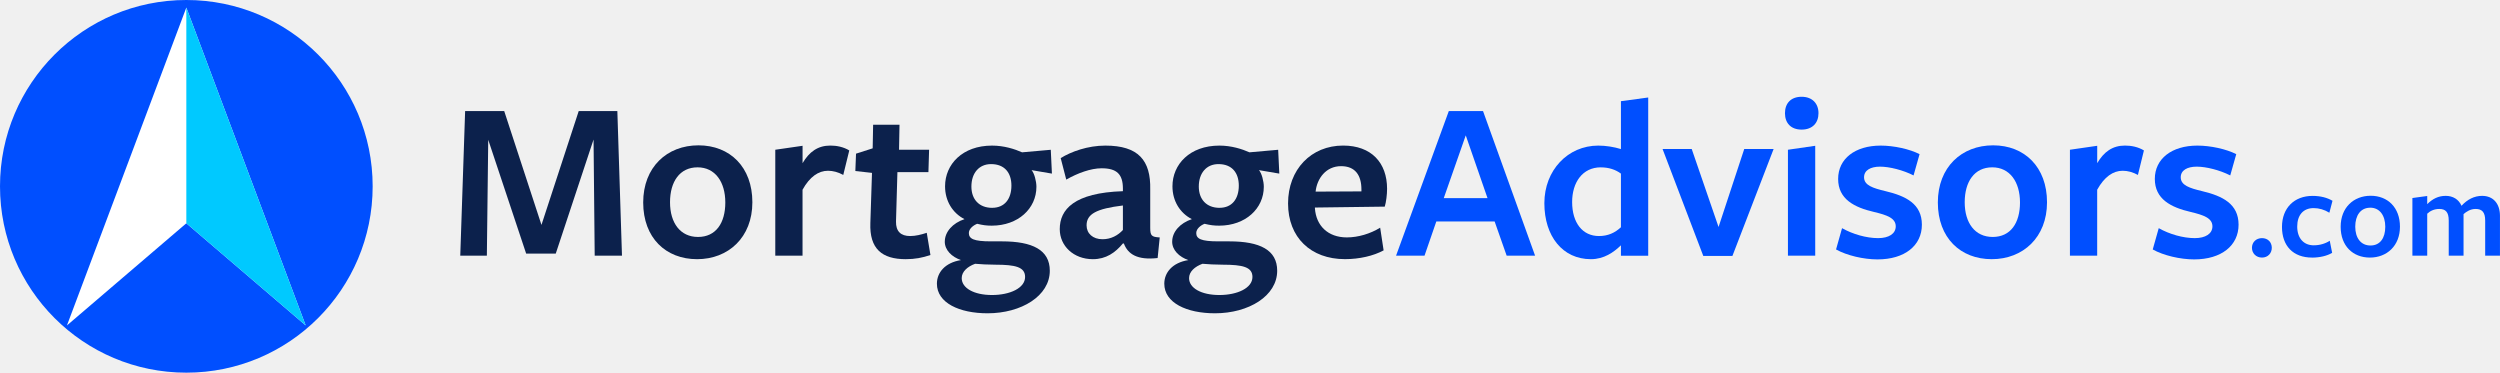
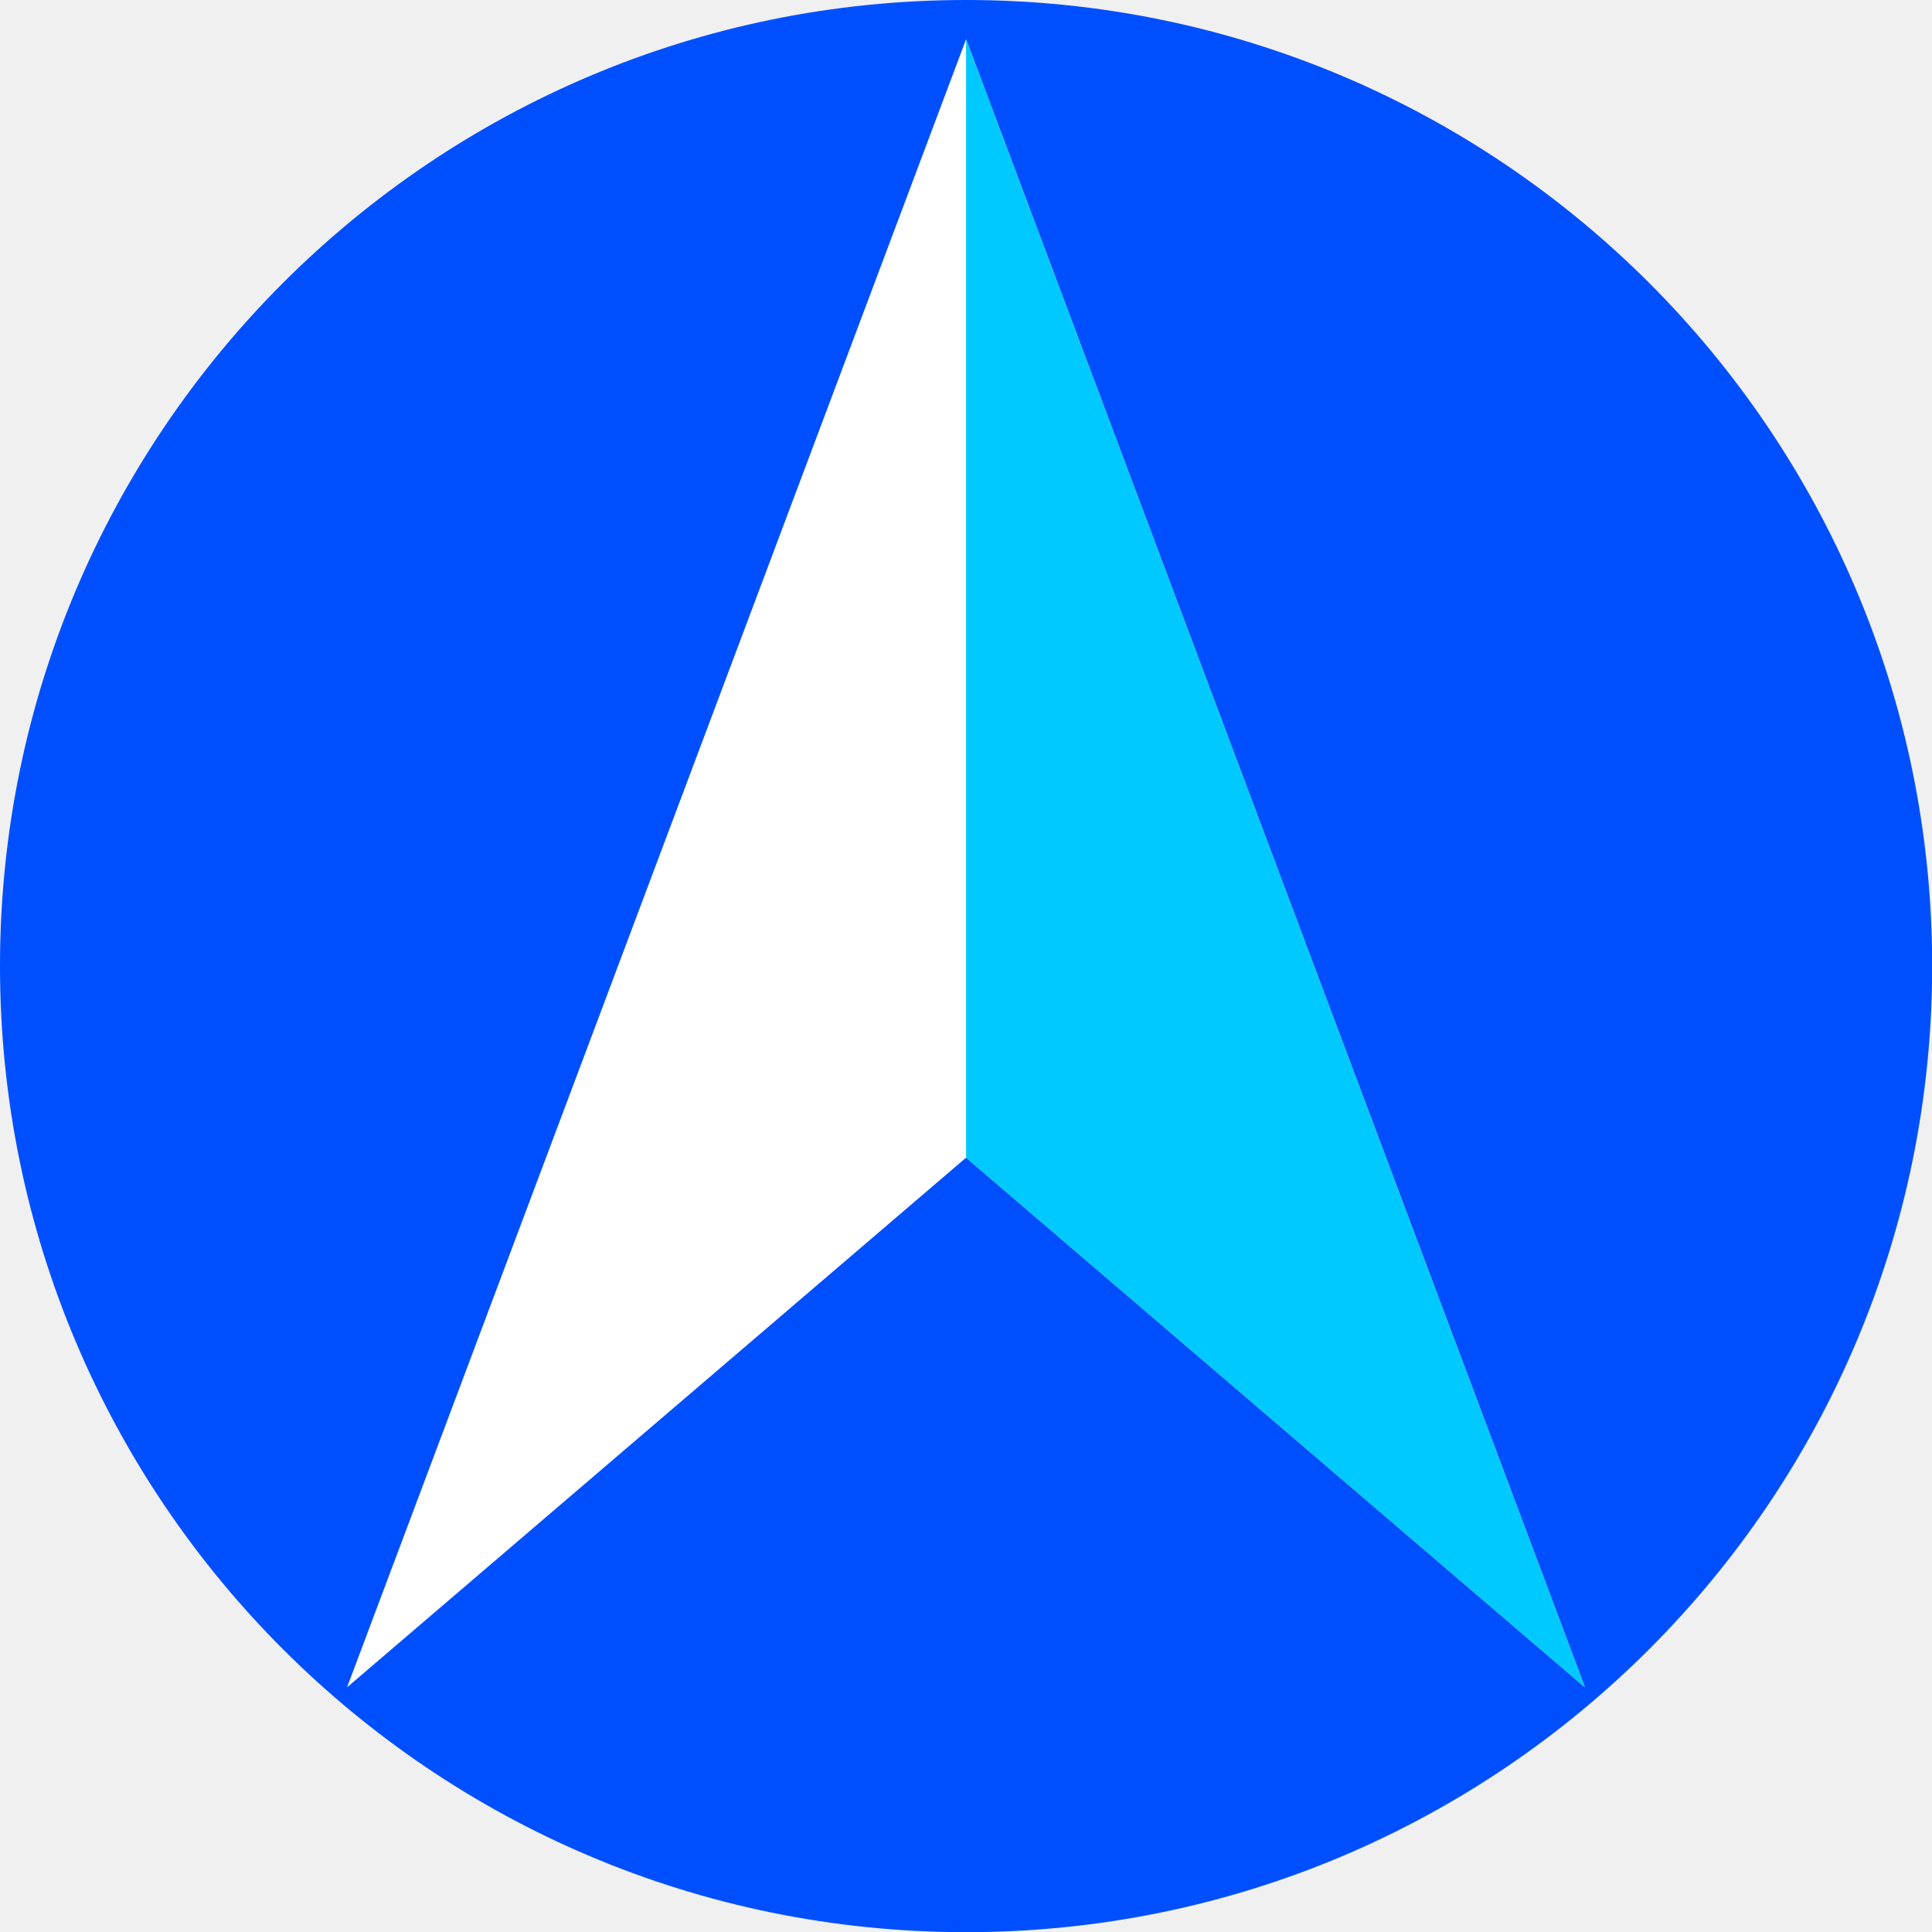
- <svg xmlns="http://www.w3.org/2000/svg" id="Layer_1" data-name="Layer 1" viewBox="0 0 765.98 114.17">
+ <svg xmlns="http://www.w3.org/2000/svg" id="Layer_1" data-name="Layer 1" viewBox="0 0 114.17 114.17">
  <defs>
    <style>
      .cls-1 {
        fill: #004fff;
      }

      .cls-2 {
        fill: #fff;
      }

      .cls-3 {
        fill: #00c9ff;
      }
- 
-       .cls-4 {
-         fill: #0c214c;
-       }
    </style>
  </defs>
+   <circle class="cls-1" cx="57.09" cy="57.09" r="57.09" />
  <g>
-     <path class="cls-4" d="M181.83,42.83l-11.55,34.87h-9.07l-11.62-34.87-.42,35.51h-8.15l1.49-44.3h11.98l11.41,34.87,11.41-34.87h11.84l1.42,44.3h-8.36l-.35-35.51Z" />
-     <path class="cls-4" d="M213.58,79.41c-9.57,0-16.51-6.52-16.51-17.37s7.3-17.51,16.94-17.51,16.51,6.66,16.51,17.44-7.37,17.44-16.94,17.44ZM213.72,51.27c-5.46,0-8.43,4.39-8.43,10.7s3.12,10.63,8.58,10.63,8.36-4.25,8.36-10.56-3.12-10.77-8.5-10.77Z" />
-     <path class="cls-4" d="M245.9,78.34h-8.36v-32.46l8.36-1.21v5.32c2.05-3.47,4.68-5.39,8.5-5.39,1.98,0,4.04.42,5.81,1.49l-1.84,7.51c-1.56-.85-3.12-1.28-4.68-1.28-2.91,0-5.6,1.84-7.8,5.81v20.2Z" />
-     <path class="cls-4" d="M277.51,79.41c-7.3,0-11.13-3.19-10.84-11.06l.5-15.38-5.1-.57.21-5.32,5.1-1.63.14-7.23h8.08l-.14,7.65h9.21l-.21,6.88h-9.5l-.43,15.1c-.07,3.05,1.49,4.47,4.32,4.47,1.7,0,3.4-.43,5.1-.99l1.13,6.8c-2.48.85-4.75,1.28-7.58,1.28Z" />
-     <path class="cls-4" d="M289.48,74.02c0-2.98,2.41-5.67,6.03-6.88-3.62-1.84-5.95-5.53-5.95-10.06,0-6.73,5.32-12.47,14.39-12.47,3.69,0,6.95,1.06,9.21,2.06l8.79-.78.35,7.3-6.24-1.06c.85.92,1.49,3.4,1.49,5.1,0,6.66-5.6,11.91-13.68,11.91-1.56,0-2.69-.14-4.47-.57-1.13.43-2.55,1.49-2.55,2.83,0,1.77,1.49,2.55,6.73,2.55,0,0,3.9,0,3.4,0,9.36,0,14.67,2.62,14.67,9,0,7.73-8.72,13.04-19.07,13.04-8.65,0-15.52-3.19-15.52-9.07,0-3.4,2.48-6.45,7.37-7.23-2.83-.99-4.96-3.05-4.96-5.67ZM294.66,85.22c0,3.05,3.76,5.17,9.28,5.17s10.14-2.13,10.14-5.53c0-3.05-2.98-3.76-9.07-3.76-2.06,0-4.89-.14-6.24-.28-2.34.85-4.11,2.41-4.11,4.39ZM304.01,63.67c3.76,0,5.88-2.69,5.88-6.8,0-3.9-2.06-6.59-6.24-6.59-3.69,0-6.02,2.76-6.02,6.88,0,3.9,2.34,6.52,6.38,6.52Z" />
-     <path class="cls-4" d="M344.05,74.59c-2.34,2.83-5.17,4.82-9.21,4.82-5.88,0-10.14-4.04-10.14-9.21,0-6.03,4.39-11.13,19.35-11.62v-.78c0-4.39-1.84-6.24-6.52-6.24-3.33,0-7.37,1.49-10.84,3.47l-1.7-6.59c3.19-1.98,8.29-3.83,13.68-3.83,10.06,0,13.96,4.46,13.75,13.47v11.69c0,2.48.42,2.83,2.91,2.98l-.64,6.31c-6.24.71-9.14-1.21-10.35-4.47h-.28ZM344.05,62.96c-8.15.99-11.13,2.62-11.13,6.09,0,2.48,1.91,4.25,4.89,4.25,2.62,0,4.75-1.21,6.24-2.83v-7.51Z" />
-     <path class="cls-4" d="M359.15,74.02c0-2.98,2.41-5.67,6.03-6.88-3.62-1.84-5.95-5.53-5.95-10.06,0-6.73,5.32-12.47,14.39-12.47,3.69,0,6.95,1.06,9.21,2.06l8.79-.78.35,7.3-6.24-1.06c.85.92,1.49,3.4,1.49,5.1,0,6.66-5.6,11.91-13.68,11.91-1.56,0-2.69-.14-4.47-.57-1.13.43-2.55,1.49-2.55,2.83,0,1.77,1.49,2.55,6.73,2.55,0,0,3.9,0,3.4,0,9.36,0,14.67,2.62,14.67,9,0,7.73-8.72,13.04-19.07,13.04-8.65,0-15.52-3.19-15.52-9.07,0-3.4,2.48-6.45,7.37-7.23-2.83-.99-4.96-3.05-4.96-5.67ZM364.32,85.22c0,3.05,3.76,5.17,9.28,5.17s10.14-2.13,10.14-5.53c0-3.05-2.98-3.76-9.07-3.76-2.06,0-4.89-.14-6.24-.28-2.34.85-4.11,2.41-4.11,4.39ZM373.68,63.67c3.76,0,5.88-2.69,5.88-6.8,0-3.9-2.06-6.59-6.24-6.59-3.69,0-6.02,2.76-6.02,6.88,0,3.9,2.34,6.52,6.38,6.52Z" />
-     <path class="cls-4" d="M402.88,63.81c.35,5.32,3.97,8.93,9.78,8.93,3.47,0,7.23-1.13,10.21-2.98l1.06,6.95c-3.12,1.7-7.44,2.69-11.84,2.69-10.49,0-17.44-6.66-17.44-17.08s7.09-17.72,16.87-17.72c8.65,0,13.47,5.25,13.47,13.25,0,1.77-.28,4.04-.71,5.46-.07,0-21.4.28-21.4.28v.21ZM417.13,58.64v-.57c0-4.39-1.91-7.16-6.24-7.16-4.61,0-7.37,3.76-7.8,7.8l14.03-.07Z" />
-     <path class="cls-1" d="M470.35,78.34h-8.72l-3.69-10.49h-17.86l-3.62,10.49h-8.72l16.16-44.3h10.49l15.95,44.3ZM449.09,41.49l-6.73,19.21h13.4l-6.66-19.21Z" />
-     <path class="cls-1" d="M496.64,31l8.36-1.13v48.48h-8.36v-3.19c-2.2,2.13-5.17,4.25-9.21,4.25-8.65,0-14.25-7.02-14.25-17.15s7.23-17.65,16.51-17.65c2.34,0,4.89.42,6.95,1.06v-14.67ZM490.48,51.27c-5.6,0-8.79,4.61-8.79,10.63,0,6.38,3.19,10.42,8.22,10.42,2.76,0,4.89-.99,6.73-2.69,0,.28,0-16.44,0-16.44-1.63-1.21-3.69-1.91-6.17-1.91Z" />
-     <path class="cls-1" d="M530.8,78.41h-8.93l-12.47-32.75h8.93l8.22,23.89,7.87-23.89h9l-12.62,32.75Z" />
-     <path class="cls-1" d="M552,39.71c-3.26,0-5.1-1.98-5.1-5.03s1.84-5.03,5.1-5.03,5.17,2.06,5.17,5.03-1.84,5.03-5.17,5.03ZM547.81,78.34v-32.46l8.36-1.21v33.67h-8.36Z" />
-     <path class="cls-1" d="M575.24,79.48c-4.25,0-9.43-1.21-12.69-3.05l1.84-6.52c3.26,1.84,7.44,3.05,11.06,3.05,3.26,0,5.39-1.35,5.39-3.61,0-2.55-2.76-3.47-6.59-4.39-6.17-1.42-11.06-3.97-11.06-10.14s5.17-10.21,13.04-10.21c4.04,0,8.86,1.06,11.91,2.62l-1.84,6.52c-3.19-1.63-7.37-2.69-10.28-2.69s-4.89,1.13-4.89,3.26c0,2.48,2.76,3.33,6.59,4.25,6.24,1.49,11.13,3.9,11.13,10.28s-5.25,10.63-13.61,10.63Z" />
-     <path class="cls-1" d="M610.25,79.41c-9.57,0-16.51-6.52-16.51-17.37s7.3-17.51,16.94-17.51,16.51,6.66,16.51,17.44-7.37,17.44-16.94,17.44ZM610.4,51.27c-5.46,0-8.43,4.39-8.43,10.7s3.12,10.63,8.58,10.63,8.36-4.25,8.36-10.56-3.12-10.77-8.5-10.77Z" />
-     <path class="cls-1" d="M642.57,78.34h-8.36v-32.46l8.36-1.21v5.32c2.05-3.47,4.68-5.39,8.5-5.39,1.98,0,4.04.42,5.81,1.49l-1.84,7.51c-1.56-.85-3.12-1.28-4.68-1.28-2.91,0-5.6,1.84-7.8,5.81v20.2Z" />
-     <path class="cls-1" d="M672.27,79.48c-4.25,0-9.43-1.21-12.69-3.05l1.84-6.52c3.26,1.84,7.44,3.05,11.06,3.05,3.26,0,5.39-1.35,5.39-3.61,0-2.55-2.76-3.47-6.59-4.39-6.17-1.42-11.06-3.97-11.06-10.14s5.17-10.21,13.04-10.21c4.04,0,8.86,1.06,11.91,2.62l-1.84,6.52c-3.19-1.63-7.37-2.69-10.28-2.69s-4.89,1.13-4.89,3.26c0,2.48,2.76,3.33,6.59,4.25,6.24,1.49,11.13,3.9,11.13,10.28s-5.25,10.63-13.61,10.63Z" />
-     <path class="cls-1" d="M693.06,78.92c-1.81,0-3.08-1.31-3.08-3s1.27-2.96,3.08-2.96,3,1.27,3,2.96-1.23,3-3,3Z" />
-     <path class="cls-1" d="M708.38,78.92c-5.77,0-9.2-3.58-9.2-9.39s3.77-9.51,9.36-9.51c2.42,0,4.5.54,6.12,1.5l-.96,3.66c-1.46-.92-3.16-1.42-4.81-1.42-3.27,0-5.04,2.23-5.04,5.66,0,3.62,2.04,5.74,5.04,5.74,1.85,0,3.54-.5,4.93-1.39l.73,3.7c-1.54.92-3.77,1.46-6.16,1.46Z" />
-     <path class="cls-1" d="M726.13,78.92c-5.2,0-8.97-3.54-8.97-9.43s3.97-9.51,9.2-9.51,8.97,3.62,8.97,9.47-4,9.47-9.2,9.47ZM726.21,63.64c-2.96,0-4.58,2.39-4.58,5.81s1.69,5.77,4.66,5.77,4.54-2.31,4.54-5.74-1.69-5.85-4.62-5.85Z" />
-     <path class="cls-1" d="M761.44,78.34v-10.78c0-2.62-1.04-3.54-2.93-3.54-1.58,0-2.81.81-3.7,1.58v12.74h-4.54v-10.78c0-2.62-1-3.54-2.89-3.54-1.62,0-2.85.65-3.7,1.46v12.86h-4.54v-17.67l4.54-.62v2.5c1.66-1.66,3.46-2.54,5.66-2.54s3.97,1.04,4.85,3.04c1.77-1.93,3.89-3.04,6.31-3.04,3.35,0,5.47,2.31,5.47,6.16v12.17h-4.54Z" />
-   </g>
-   <g>
-     <circle class="cls-1" cx="57.09" cy="57.09" r="57.09" />
-     <g>
-       <polygon class="cls-2" points="93.66 99.71 57.09 68.41 20.51 99.71 57.09 2.32 93.66 99.71" />
-       <polygon class="cls-3" points="93.66 99.71 57.09 68.41 57.09 2.32 93.66 99.71" />
-     </g>
+     <polygon class="cls-2" points="93.66 99.71 57.09 68.41 20.51 99.71 57.09 2.32 93.66 99.71" />
+     <polygon class="cls-3" points="93.66 99.71 57.09 68.41 57.09 2.32 93.66 99.71" />
  </g>
</svg>
